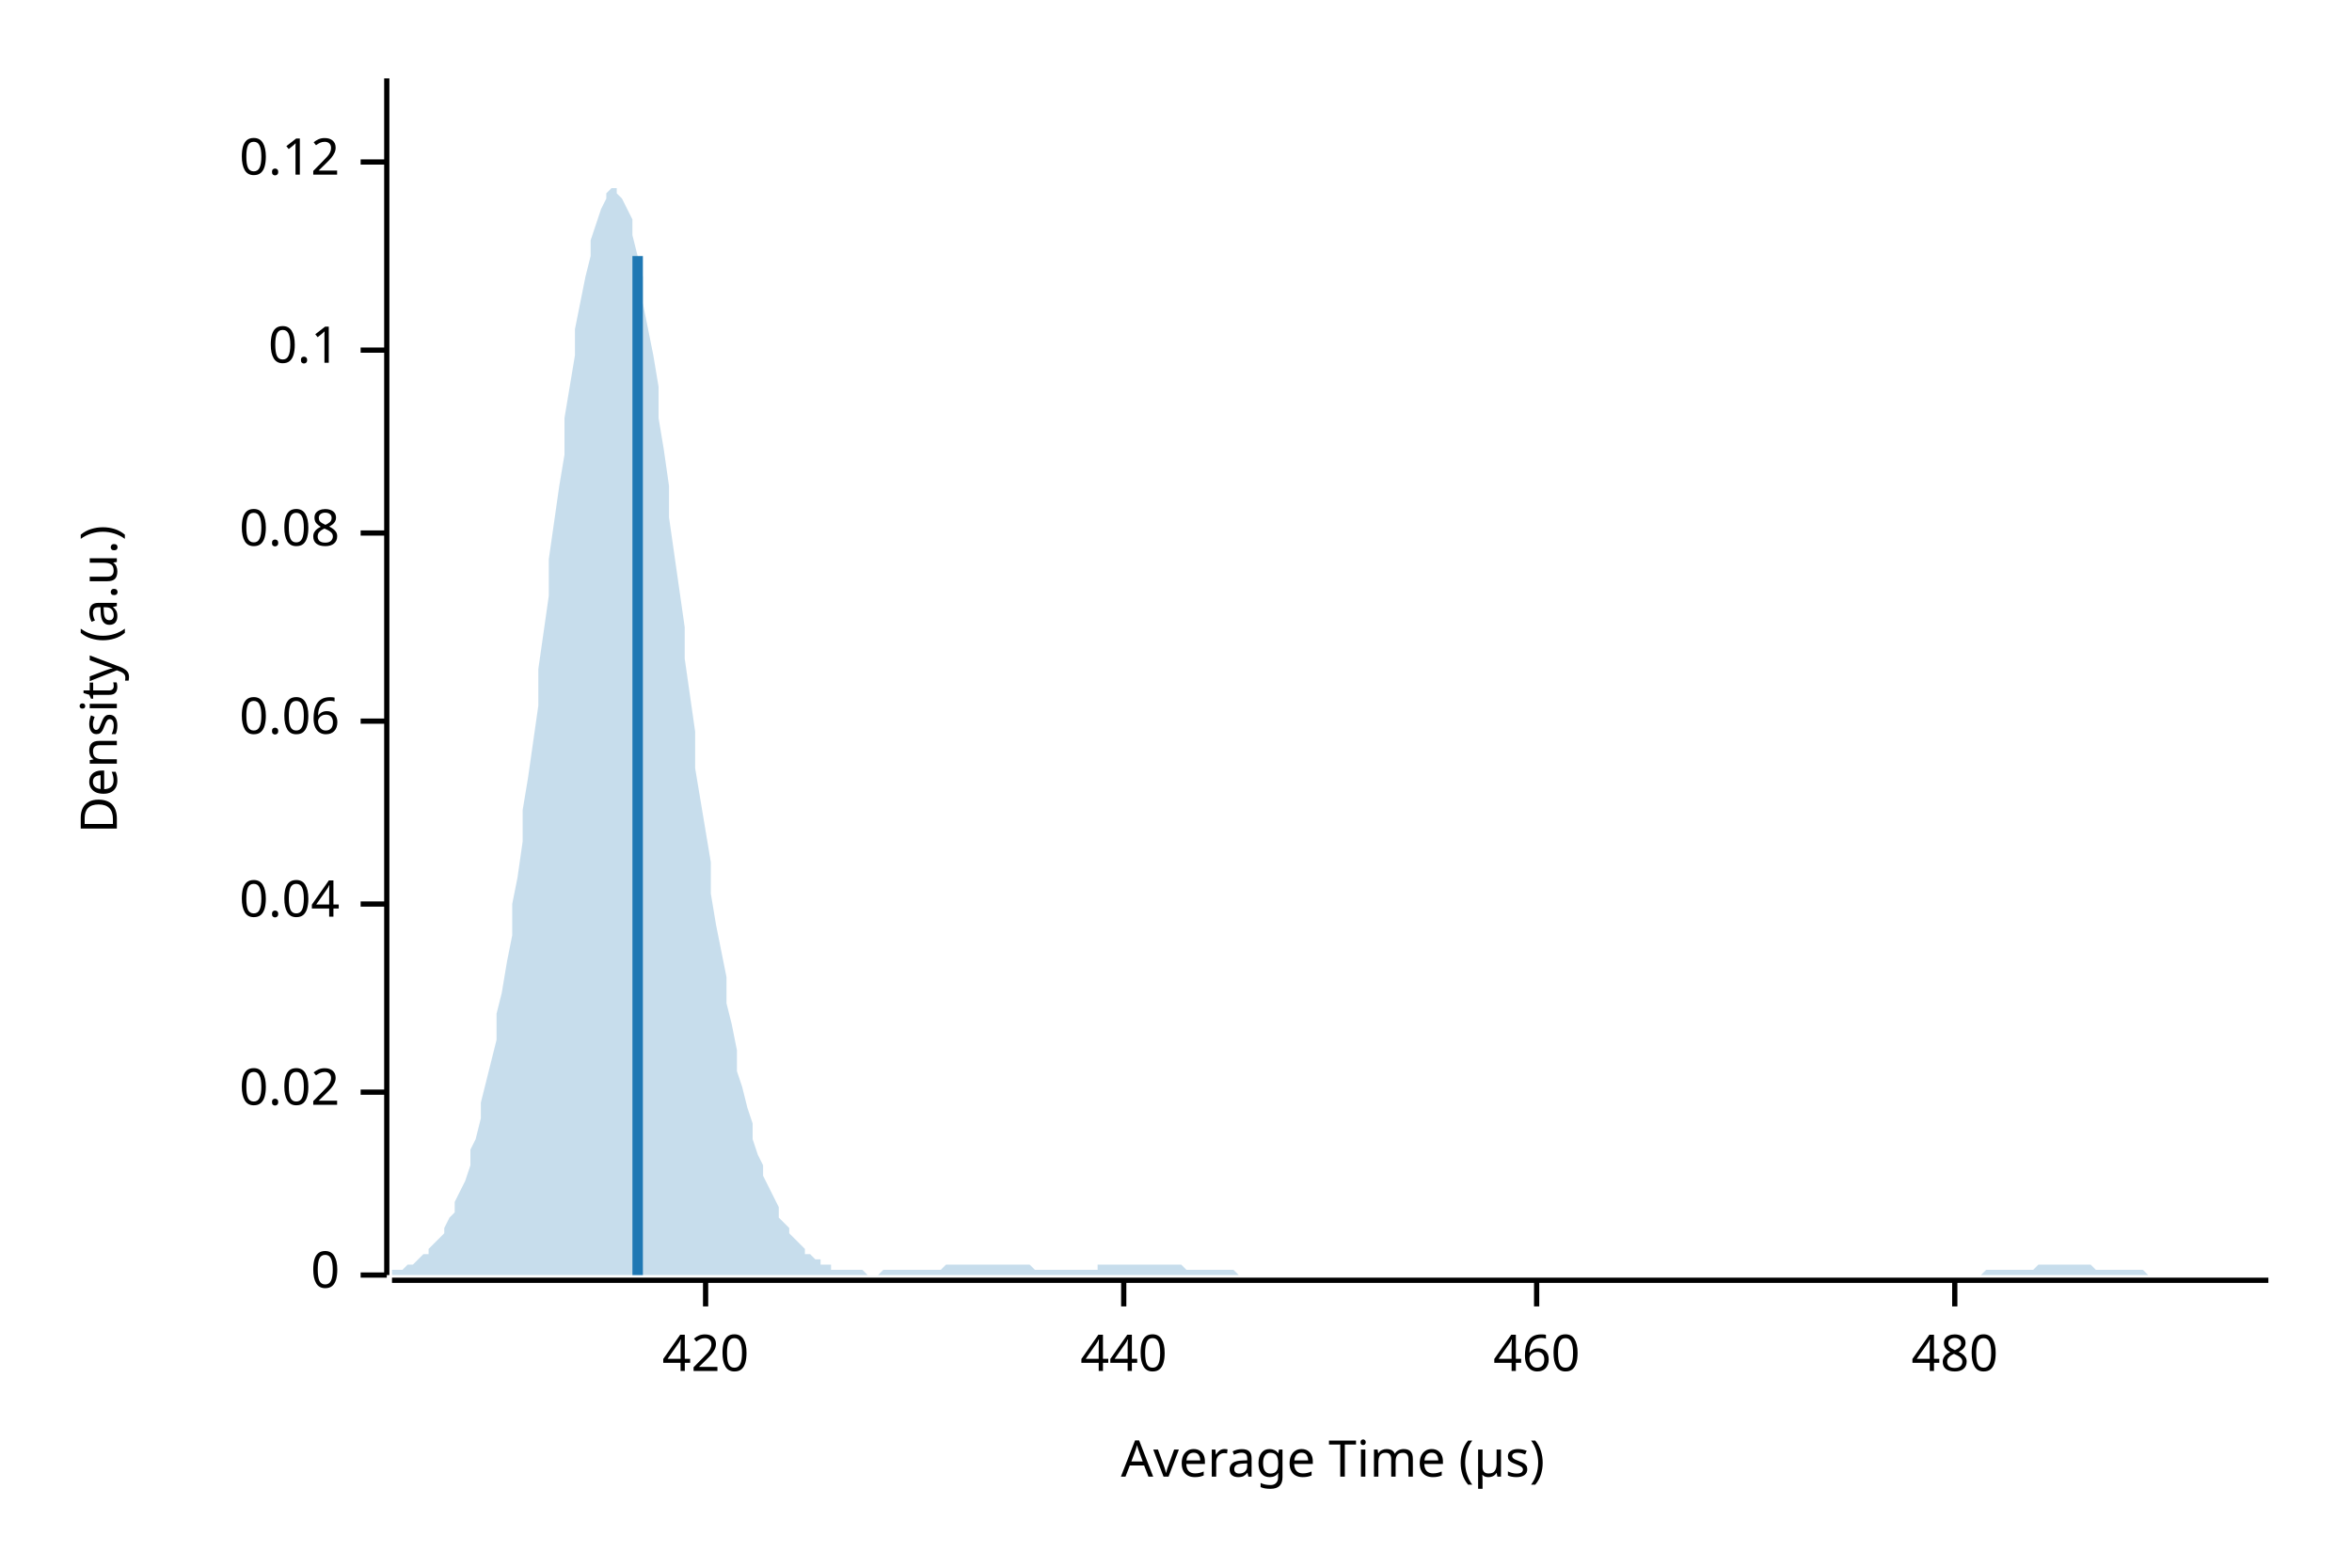
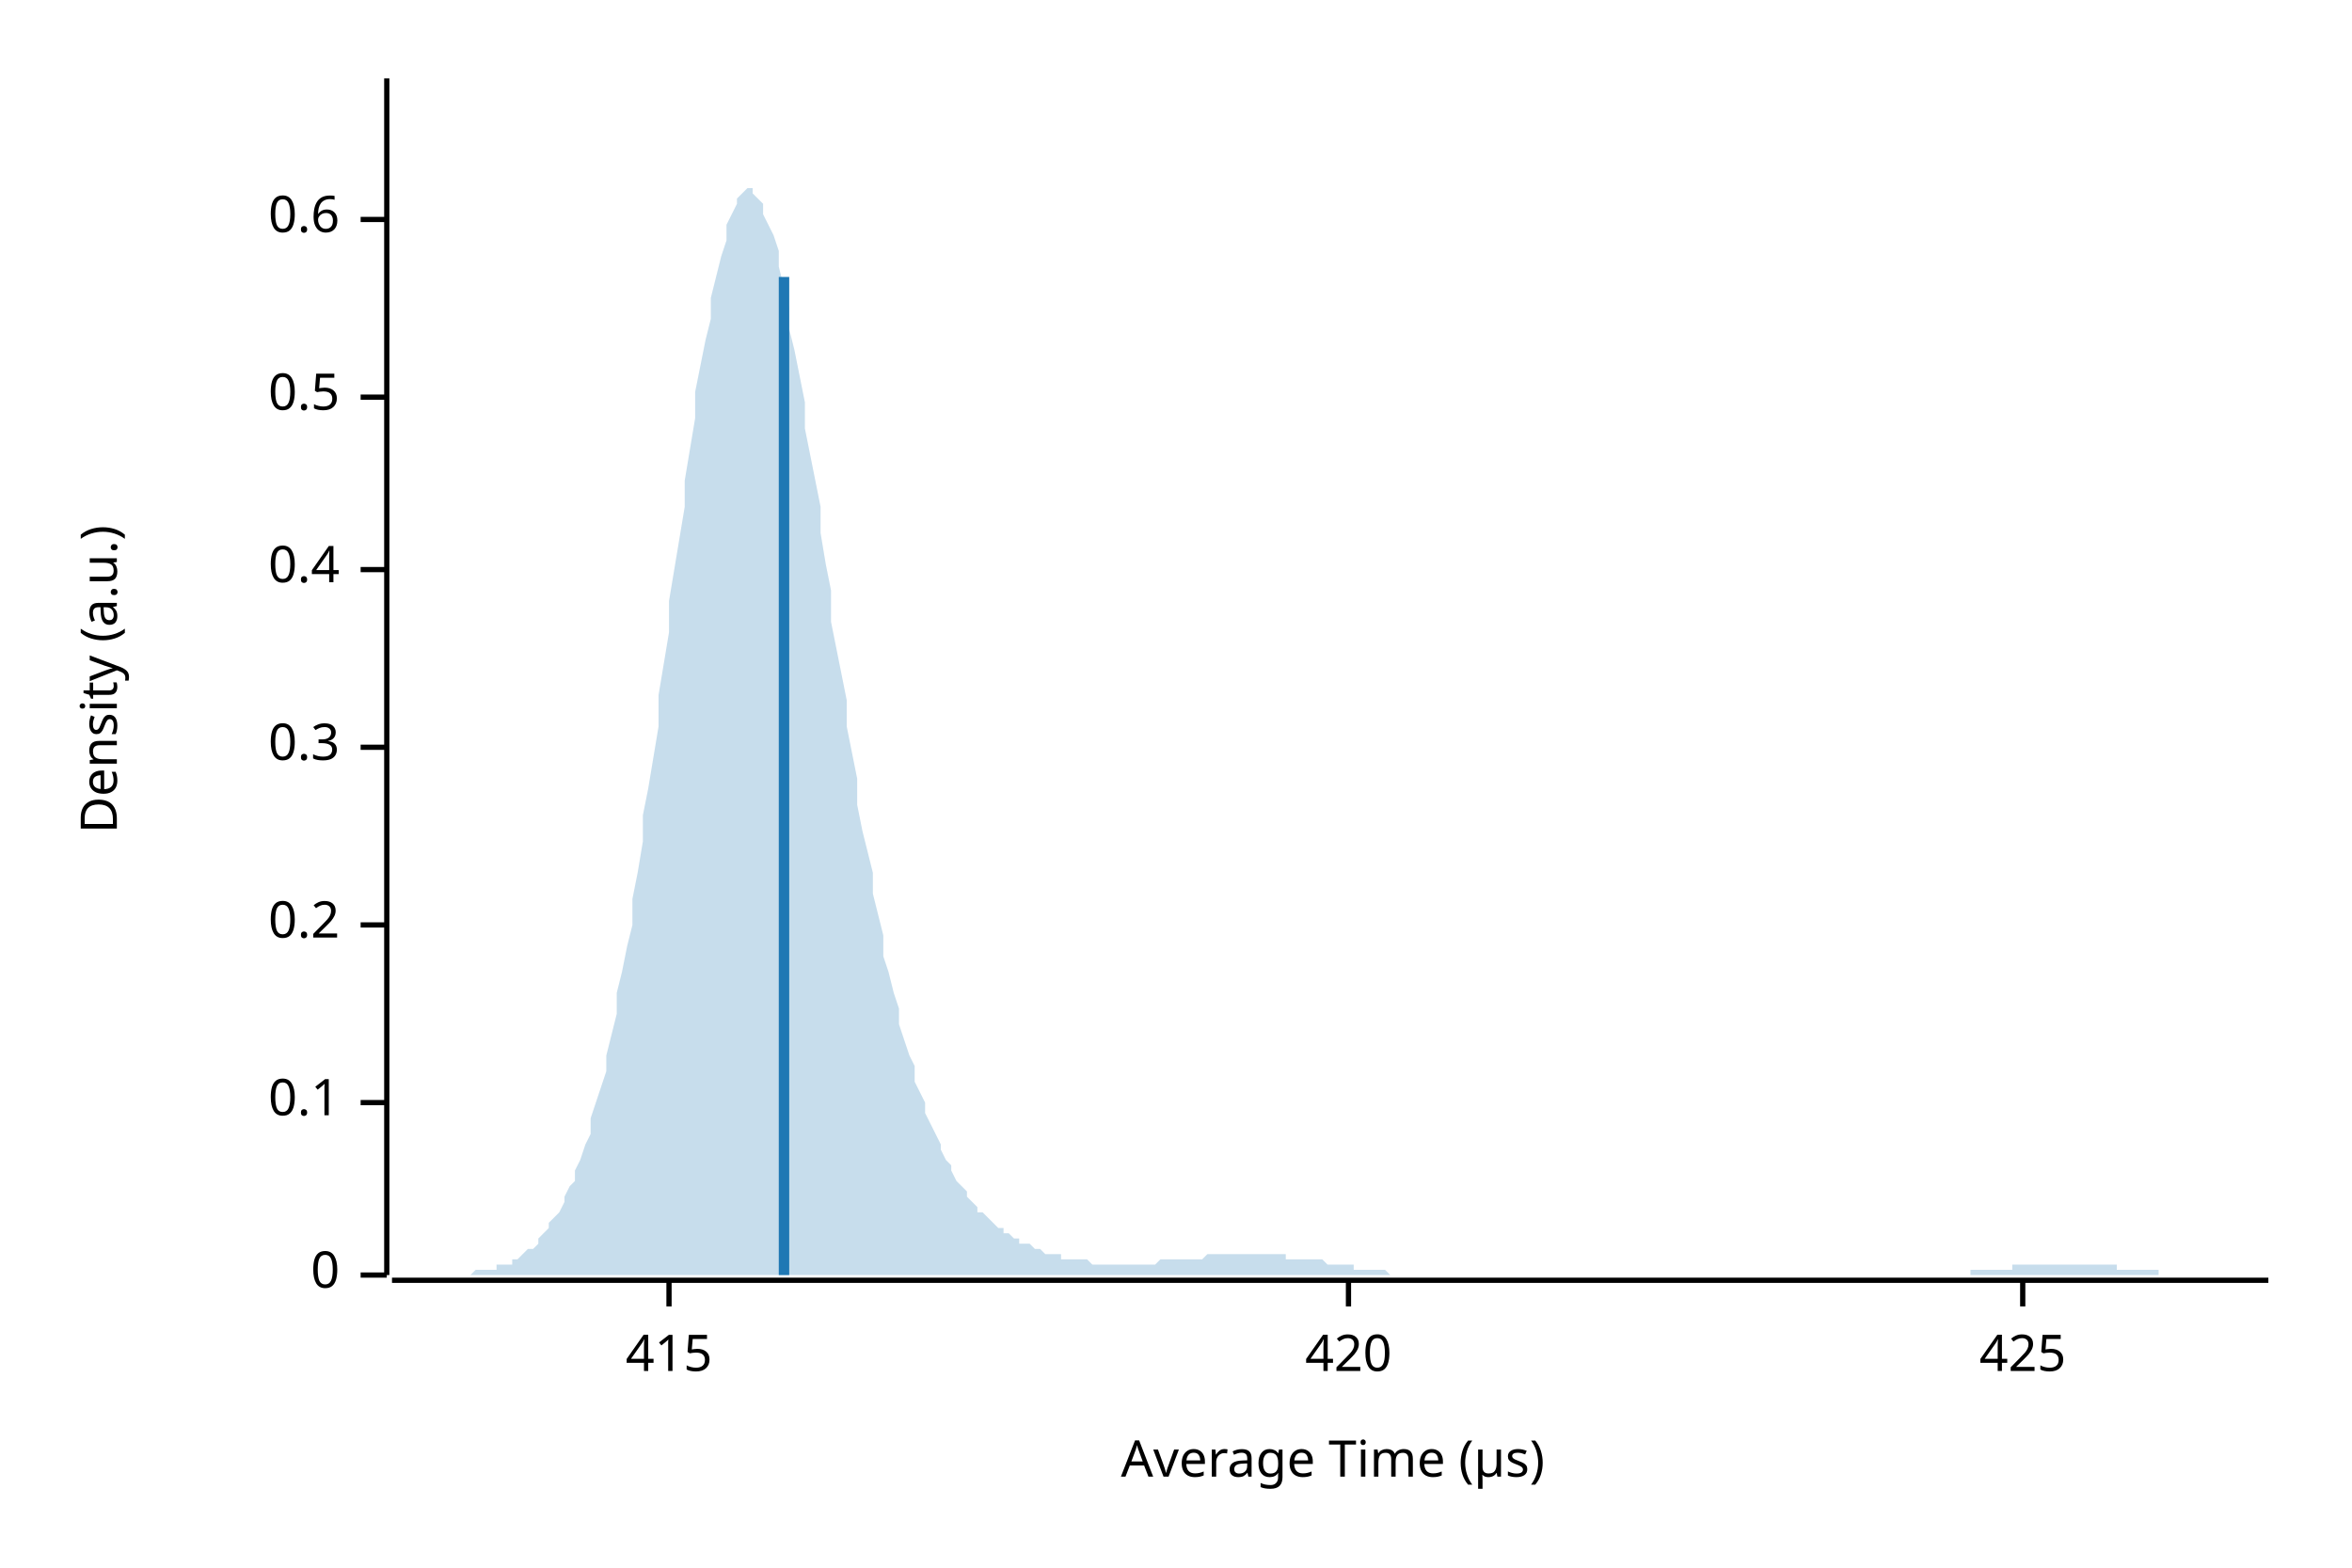
<svg xmlns="http://www.w3.org/2000/svg" width="450" height="300" viewBox="0 0 450 300">
  <text x="15" y="130" dy="0.76em" text-anchor="middle" font-family="sans-serif" font-size="9.677" opacity="1" fill="#000000" transform="rotate(270, 15, 130)">
Density (a.u.)
</text>
  <text x="255" y="285" dy="-0.5ex" text-anchor="middle" font-family="sans-serif" font-size="9.677" opacity="1" fill="#000000">
Average Time (µs)
</text>
  <polyline fill="none" opacity="1" stroke="#000000" stroke-width="1" points="74,15 74,244 " />
  <text x="65" y="244" dy="0.5ex" text-anchor="end" font-family="sans-serif" font-size="9.677" opacity="1" fill="#000000">
0
</text>
  <polyline fill="none" opacity="1" stroke="#000000" stroke-width="1" points="69,244 74,244 " />
-   <text x="65" y="209" dy="0.5ex" text-anchor="end" font-family="sans-serif" font-size="9.677" opacity="1" fill="#000000">
- 0.02
- </text>
-   <polyline fill="none" opacity="1" stroke="#000000" stroke-width="1" points="69,209 74,209 " />
-   <text x="65" y="173" dy="0.5ex" text-anchor="end" font-family="sans-serif" font-size="9.677" opacity="1" fill="#000000">
- 0.04
- </text>
-   <polyline fill="none" opacity="1" stroke="#000000" stroke-width="1" points="69,173 74,173 " />
-   <text x="65" y="138" dy="0.5ex" text-anchor="end" font-family="sans-serif" font-size="9.677" opacity="1" fill="#000000">
- 0.06
- </text>
-   <polyline fill="none" opacity="1" stroke="#000000" stroke-width="1" points="69,138 74,138 " />
-   <text x="65" y="102" dy="0.5ex" text-anchor="end" font-family="sans-serif" font-size="9.677" opacity="1" fill="#000000">
- 0.08
- </text>
-   <polyline fill="none" opacity="1" stroke="#000000" stroke-width="1" points="69,102 74,102 " />
-   <text x="65" y="67" dy="0.5ex" text-anchor="end" font-family="sans-serif" font-size="9.677" opacity="1" fill="#000000">
+   <text x="65" y="211" dy="0.5ex" text-anchor="end" font-family="sans-serif" font-size="9.677" opacity="1" fill="#000000">
0.1
</text>
-   <polyline fill="none" opacity="1" stroke="#000000" stroke-width="1" points="69,67 74,67 " />
-   <text x="65" y="31" dy="0.5ex" text-anchor="end" font-family="sans-serif" font-size="9.677" opacity="1" fill="#000000">
- 0.12
+   <polyline fill="none" opacity="1" stroke="#000000" stroke-width="1" points="69,211 74,211 " />
+   <text x="65" y="177" dy="0.5ex" text-anchor="end" font-family="sans-serif" font-size="9.677" opacity="1" fill="#000000">
+ 0.2
</text>
-   <polyline fill="none" opacity="1" stroke="#000000" stroke-width="1" points="69,31 74,31 " />
+   <polyline fill="none" opacity="1" stroke="#000000" stroke-width="1" points="69,177 74,177 " />
+   <text x="65" y="143" dy="0.5ex" text-anchor="end" font-family="sans-serif" font-size="9.677" opacity="1" fill="#000000">
+ 0.3
+ </text>
+   <polyline fill="none" opacity="1" stroke="#000000" stroke-width="1" points="69,143 74,143 " />
+   <text x="65" y="109" dy="0.5ex" text-anchor="end" font-family="sans-serif" font-size="9.677" opacity="1" fill="#000000">
+ 0.4
+ </text>
+   <polyline fill="none" opacity="1" stroke="#000000" stroke-width="1" points="69,109 74,109 " />
+   <text x="65" y="76" dy="0.5ex" text-anchor="end" font-family="sans-serif" font-size="9.677" opacity="1" fill="#000000">
+ 0.5
+ </text>
+   <polyline fill="none" opacity="1" stroke="#000000" stroke-width="1" points="69,76 74,76 " />
+   <text x="65" y="42" dy="0.5ex" text-anchor="end" font-family="sans-serif" font-size="9.677" opacity="1" fill="#000000">
+ 0.6
+ </text>
+   <polyline fill="none" opacity="1" stroke="#000000" stroke-width="1" points="69,42 74,42 " />
  <polyline fill="none" opacity="1" stroke="#000000" stroke-width="1" points="75,245 434,245 " />
-   <text x="135" y="255" dy="0.76em" text-anchor="middle" font-family="sans-serif" font-size="9.677" opacity="1" fill="#000000">
+   <text x="128" y="255" dy="0.76em" text-anchor="middle" font-family="sans-serif" font-size="9.677" opacity="1" fill="#000000">
+ 415
+ </text>
+   <polyline fill="none" opacity="1" stroke="#000000" stroke-width="1" points="128,245 128,250 " />
+   <text x="258" y="255" dy="0.76em" text-anchor="middle" font-family="sans-serif" font-size="9.677" opacity="1" fill="#000000">
420
</text>
-   <polyline fill="none" opacity="1" stroke="#000000" stroke-width="1" points="135,245 135,250 " />
-   <text x="215" y="255" dy="0.76em" text-anchor="middle" font-family="sans-serif" font-size="9.677" opacity="1" fill="#000000">
- 440
+   <polyline fill="none" opacity="1" stroke="#000000" stroke-width="1" points="258,245 258,250 " />
+   <text x="387" y="255" dy="0.76em" text-anchor="middle" font-family="sans-serif" font-size="9.677" opacity="1" fill="#000000">
+ 425
</text>
-   <polyline fill="none" opacity="1" stroke="#000000" stroke-width="1" points="215,245 215,250 " />
-   <text x="294" y="255" dy="0.76em" text-anchor="middle" font-family="sans-serif" font-size="9.677" opacity="1" fill="#000000">
- 460
- </text>
-   <polyline fill="none" opacity="1" stroke="#000000" stroke-width="1" points="294,245 294,250 " />
-   <text x="374" y="255" dy="0.76em" text-anchor="middle" font-family="sans-serif" font-size="9.677" opacity="1" fill="#000000">
- 480
- </text>
-   <polyline fill="none" opacity="1" stroke="#000000" stroke-width="1" points="374,245 374,250 " />
-   <polygon opacity="0.25" fill="#1F78B4" points="75,244 75,243 76,243 77,243 77,243 78,242 79,242 80,241 80,241 81,240 82,240 82,239 83,238 84,237 85,236 85,235 86,233 87,232 87,230 88,228 89,226 90,223 90,220 91,218 92,214 92,211 93,207 94,203 95,199 95,194 96,190 97,184 98,179 98,173 99,168 100,161 100,155 101,149 102,142 103,135 103,128 104,121 105,114 105,107 106,100 107,93 108,87 108,80 109,74 110,68 110,63 111,58 112,53 113,49 113,46 114,43 115,40 116,38 116,37 117,36 118,36 118,37 119,38 120,40 121,42 121,45 122,49 123,53 123,58 124,63 125,68 126,74 126,80 127,86 128,93 128,99 129,106 130,113 131,120 131,126 132,133 133,140 133,147 134,153 135,159 136,165 136,171 137,177 138,182 139,187 139,192 140,196 141,201 141,205 142,208 143,212 144,215 144,218 145,221 146,223 146,225 147,227 148,229 149,231 149,233 150,234 151,235 151,236 152,237 153,238 154,239 154,240 155,240 156,241 157,241 157,242 158,242 159,242 159,243 160,243 161,243 162,243 162,243 163,243 164,243 164,243 165,243 166,244 167,244 167,244 168,244 169,243 169,243 170,243 171,243 172,243 172,243 173,243 174,243 175,243 175,243 176,243 177,243 177,243 178,243 179,243 180,243 180,243 181,242 182,242 182,242 183,242 184,242 185,242 185,242 186,242 187,242 187,242 188,242 189,242 190,242 190,242 191,242 192,242 192,242 193,242 194,242 195,242 195,242 196,242 197,242 198,243 198,243 199,243 200,243 200,243 201,243 202,243 203,243 203,243 204,243 205,243 205,243 206,243 207,243 208,243 208,243 209,243 210,243 210,242 211,242 212,242 213,242 213,242 214,242 215,242 216,242 216,242 217,242 218,242 218,242 219,242 220,242 221,242 221,242 222,242 223,242 223,242 224,242 225,242 226,242 226,242 227,243 228,243 228,243 229,243 230,243 231,243 231,243 232,243 233,243 233,243 234,243 235,243 236,243 236,243 237,244 238,244 239,244 239,244 240,244 241,244 241,244 242,244 243,244 244,244 244,244 245,244 246,244 246,244 247,244 248,244 249,244 249,244 250,244 251,244 251,244 252,244 253,244 254,244 254,244 255,244 256,244 257,244 257,244 258,244 259,244 259,244 260,244 261,244 262,244 262,244 263,244 264,244 264,244 265,244 266,244 267,244 267,244 268,244 269,244 269,244 270,244 271,244 272,244 272,244 273,244 274,244 275,244 275,244 276,244 277,244 277,244 278,244 279,244 280,244 280,244 281,244 282,244 282,244 283,244 284,244 285,244 285,244 286,244 287,244 287,244 288,244 289,244 290,244 290,244 291,244 292,244 292,244 293,244 294,244 295,244 295,244 296,244 297,244 298,244 298,244 299,244 300,244 300,244 301,244 302,244 303,244 303,244 304,244 305,244 305,244 306,244 307,244 308,244 308,244 309,244 310,244 310,244 311,244 312,244 313,244 313,244 314,244 315,244 316,244 316,244 317,244 318,244 318,244 319,244 320,244 321,244 321,244 322,244 323,244 323,244 324,244 325,244 326,244 326,244 327,244 328,244 328,244 329,244 330,244 331,244 331,244 332,244 333,244 333,244 334,244 335,244 336,244 336,244 337,244 338,244 339,244 339,244 340,244 341,244 341,244 342,244 343,244 344,244 344,244 345,244 346,244 346,244 347,244 348,244 349,244 349,244 350,244 351,244 351,244 352,244 353,244 354,244 354,244 355,244 356,244 357,244 357,244 358,244 359,244 359,244 360,244 361,244 362,244 362,244 363,244 364,244 364,244 365,244 366,244 367,244 367,244 368,244 369,244 369,244 370,244 371,244 372,244 372,244 373,244 374,244 375,244 375,244 376,244 377,244 377,244 378,244 379,244 380,243 380,243 381,243 382,243 382,243 383,243 384,243 385,243 385,243 386,243 387,243 387,243 388,243 389,243 390,242 390,242 391,242 392,242 392,242 393,242 394,242 395,242 395,242 396,242 397,242 398,242 398,242 399,242 400,242 400,242 401,243 402,243 403,243 403,243 404,243 405,243 405,243 406,243 407,243 408,243 408,243 409,243 410,243 410,243 411,244 412,244 413,244 413,244 414,244 415,244 416,244 416,244 417,244 418,244 418,244 419,244 420,244 421,244 421,244 422,244 423,244 423,244 424,244 425,244 426,244 426,244 427,244 428,244 428,244 429,244 430,244 431,244 431,244 432,244 433,244 434,244 434,244 75,244 " />
-   <polyline fill="none" opacity="1" stroke="#1F78B4" stroke-width="2" points="122,244 122,49 " />
+   <polyline fill="none" opacity="1" stroke="#000000" stroke-width="1" points="387,245 387,250 " />
+   <polygon opacity="0.25" fill="#1F78B4" points="75,244 75,244 76,244 77,244 77,244 78,244 79,244 80,244 80,244 81,244 82,244 82,244 83,244 84,244 85,244 85,244 86,244 87,244 87,244 88,244 89,244 90,244 90,244 91,243 92,243 92,243 93,243 94,243 95,243 95,242 96,242 97,242 98,242 98,241 99,241 100,240 100,240 101,239 102,239 103,238 103,237 104,236 105,235 105,234 106,233 107,232 108,230 108,229 109,227 110,226 110,224 111,222 112,219 113,217 113,214 114,211 115,208 116,205 116,202 117,198 118,194 118,190 119,186 120,181 121,177 121,172 122,167 123,161 123,156 124,151 125,145 126,139 126,133 127,127 128,121 128,115 129,109 130,103 131,97 131,92 132,86 133,80 133,75 134,70 135,65 136,61 136,57 137,53 138,49 139,46 139,43 140,41 141,39 141,38 142,37 143,36 144,36 144,37 145,38 146,39 146,41 147,43 148,45 149,48 149,51 150,55 151,59 151,63 152,67 153,72 154,77 154,82 155,87 156,92 157,97 157,102 158,108 159,113 159,119 160,124 161,129 162,134 162,139 163,144 164,149 164,154 165,159 166,163 167,167 167,171 168,175 169,179 169,183 170,186 171,190 172,193 172,196 173,199 174,202 175,204 175,207 176,209 177,211 177,213 178,215 179,217 180,219 180,220 181,222 182,223 182,224 183,226 184,227 185,228 185,229 186,230 187,231 187,232 188,232 189,233 190,234 190,234 191,235 192,235 192,236 193,236 194,237 195,237 195,238 196,238 197,238 198,239 198,239 199,239 200,240 200,240 201,240 202,240 203,240 203,241 204,241 205,241 205,241 206,241 207,241 208,241 208,241 209,242 210,242 210,242 211,242 212,242 213,242 213,242 214,242 215,242 216,242 216,242 217,242 218,242 218,242 219,242 220,242 221,242 221,242 222,241 223,241 223,241 224,241 225,241 226,241 226,241 227,241 228,241 228,241 229,241 230,241 231,240 231,240 232,240 233,240 233,240 234,240 235,240 236,240 236,240 237,240 238,240 239,240 239,240 240,240 241,240 241,240 242,240 243,240 244,240 244,240 245,240 246,240 246,241 247,241 248,241 249,241 249,241 250,241 251,241 251,241 252,241 253,241 254,242 254,242 255,242 256,242 257,242 257,242 258,242 259,242 259,243 260,243 261,243 262,243 262,243 263,243 264,243 264,243 265,243 266,244 267,244 267,244 268,244 269,244 269,244 270,244 271,244 272,244 272,244 273,244 274,244 275,244 275,244 276,244 277,244 277,244 278,244 279,244 280,244 280,244 281,244 282,244 282,244 283,244 284,244 285,244 285,244 286,244 287,244 287,244 288,244 289,244 290,244 290,244 291,244 292,244 292,244 293,244 294,244 295,244 295,244 296,244 297,244 298,244 298,244 299,244 300,244 300,244 301,244 302,244 303,244 303,244 304,244 305,244 305,244 306,244 307,244 308,244 308,244 309,244 310,244 310,244 311,244 312,244 313,244 313,244 314,244 315,244 316,244 316,244 317,244 318,244 318,244 319,244 320,244 321,244 321,244 322,244 323,244 323,244 324,244 325,244 326,244 326,244 327,244 328,244 328,244 329,244 330,244 331,244 331,244 332,244 333,244 333,244 334,244 335,244 336,244 336,244 337,244 338,244 339,244 339,244 340,244 341,244 341,244 342,244 343,244 344,244 344,244 345,244 346,244 346,244 347,244 348,244 349,244 349,244 350,244 351,244 351,244 352,244 353,244 354,244 354,244 355,244 356,244 357,244 357,244 358,244 359,244 359,244 360,244 361,244 362,244 362,244 363,244 364,244 364,244 365,244 366,244 367,244 367,244 368,244 369,244 369,244 370,244 371,244 372,244 372,244 373,244 374,244 375,244 375,244 376,244 377,244 377,243 378,243 379,243 380,243 380,243 381,243 382,243 382,243 383,243 384,243 385,243 385,242 386,242 387,242 387,242 388,242 389,242 390,242 390,242 391,242 392,242 392,242 393,242 394,242 395,242 395,242 396,242 397,242 398,242 398,242 399,242 400,242 400,242 401,242 402,242 403,242 403,242 404,242 405,242 405,243 406,243 407,243 408,243 408,243 409,243 410,243 410,243 411,243 412,243 413,243 413,244 414,244 415,244 416,244 416,244 417,244 418,244 418,244 419,244 420,244 421,244 421,244 422,244 423,244 423,244 424,244 425,244 426,244 426,244 427,244 428,244 428,244 429,244 430,244 431,244 431,244 432,244 433,244 434,244 434,244 75,244 " />
+   <polyline fill="none" opacity="1" stroke="#1F78B4" stroke-width="2" points="150,244 150,53 " />
</svg>
